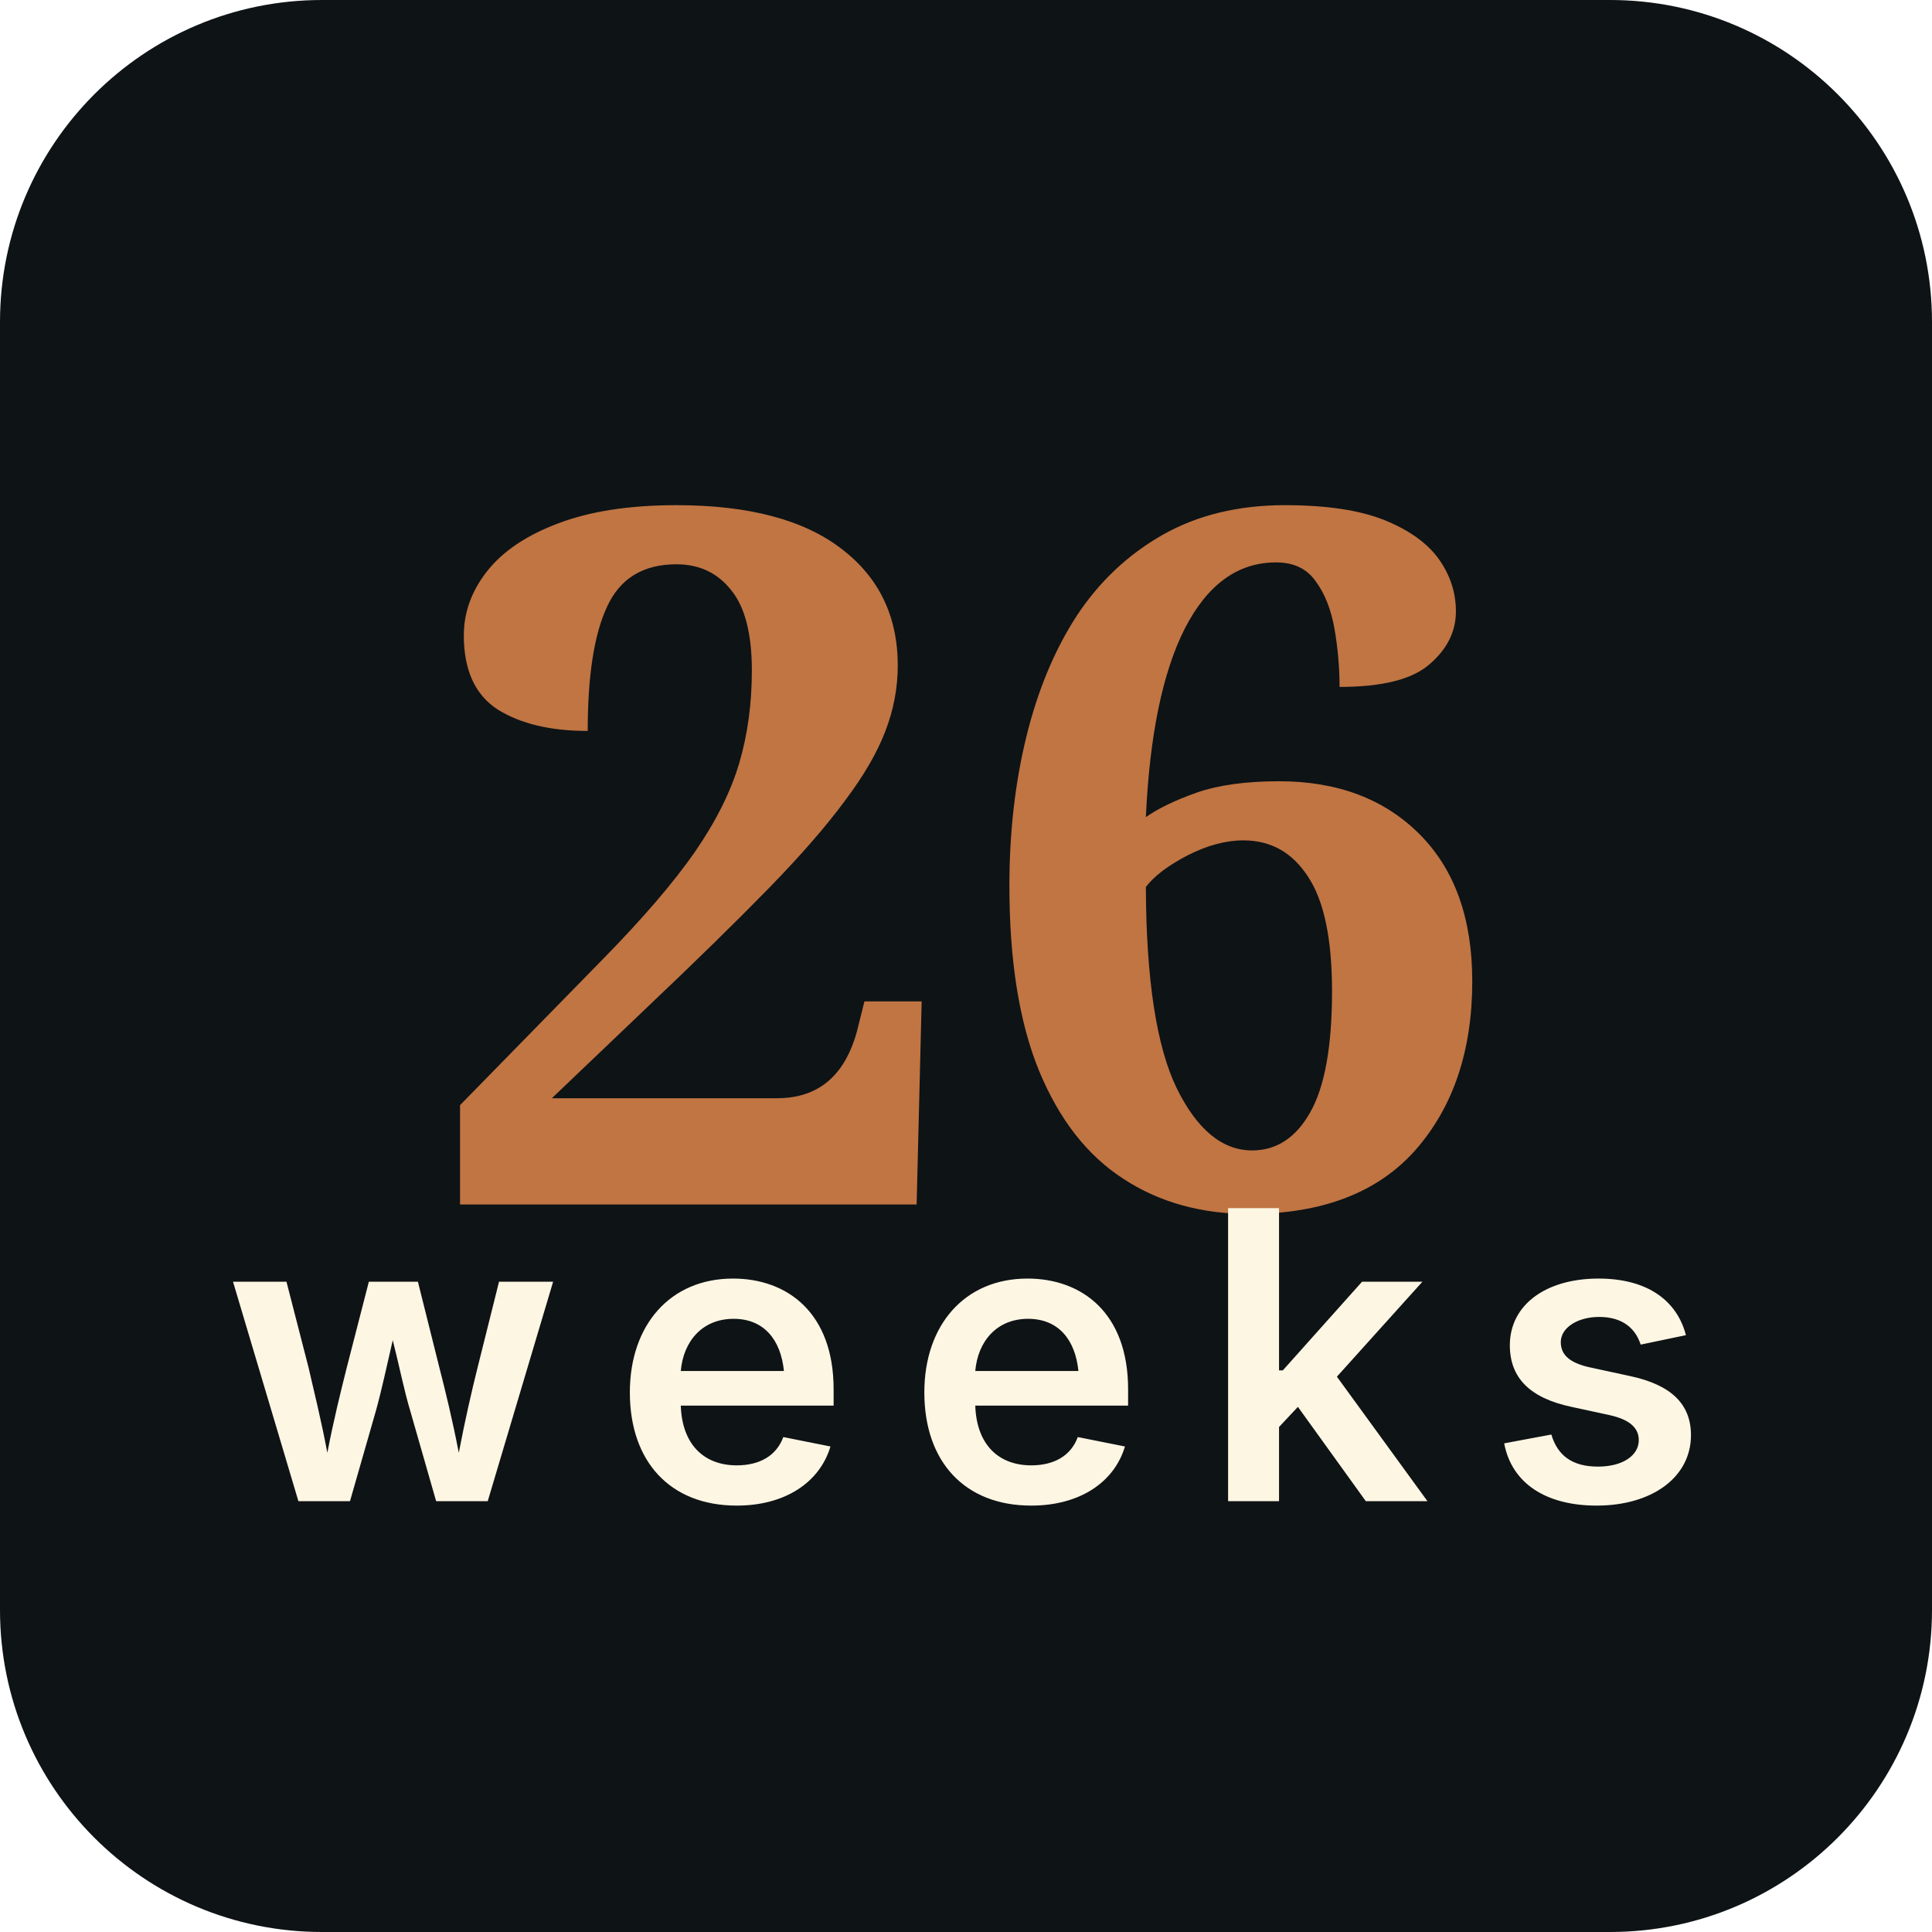
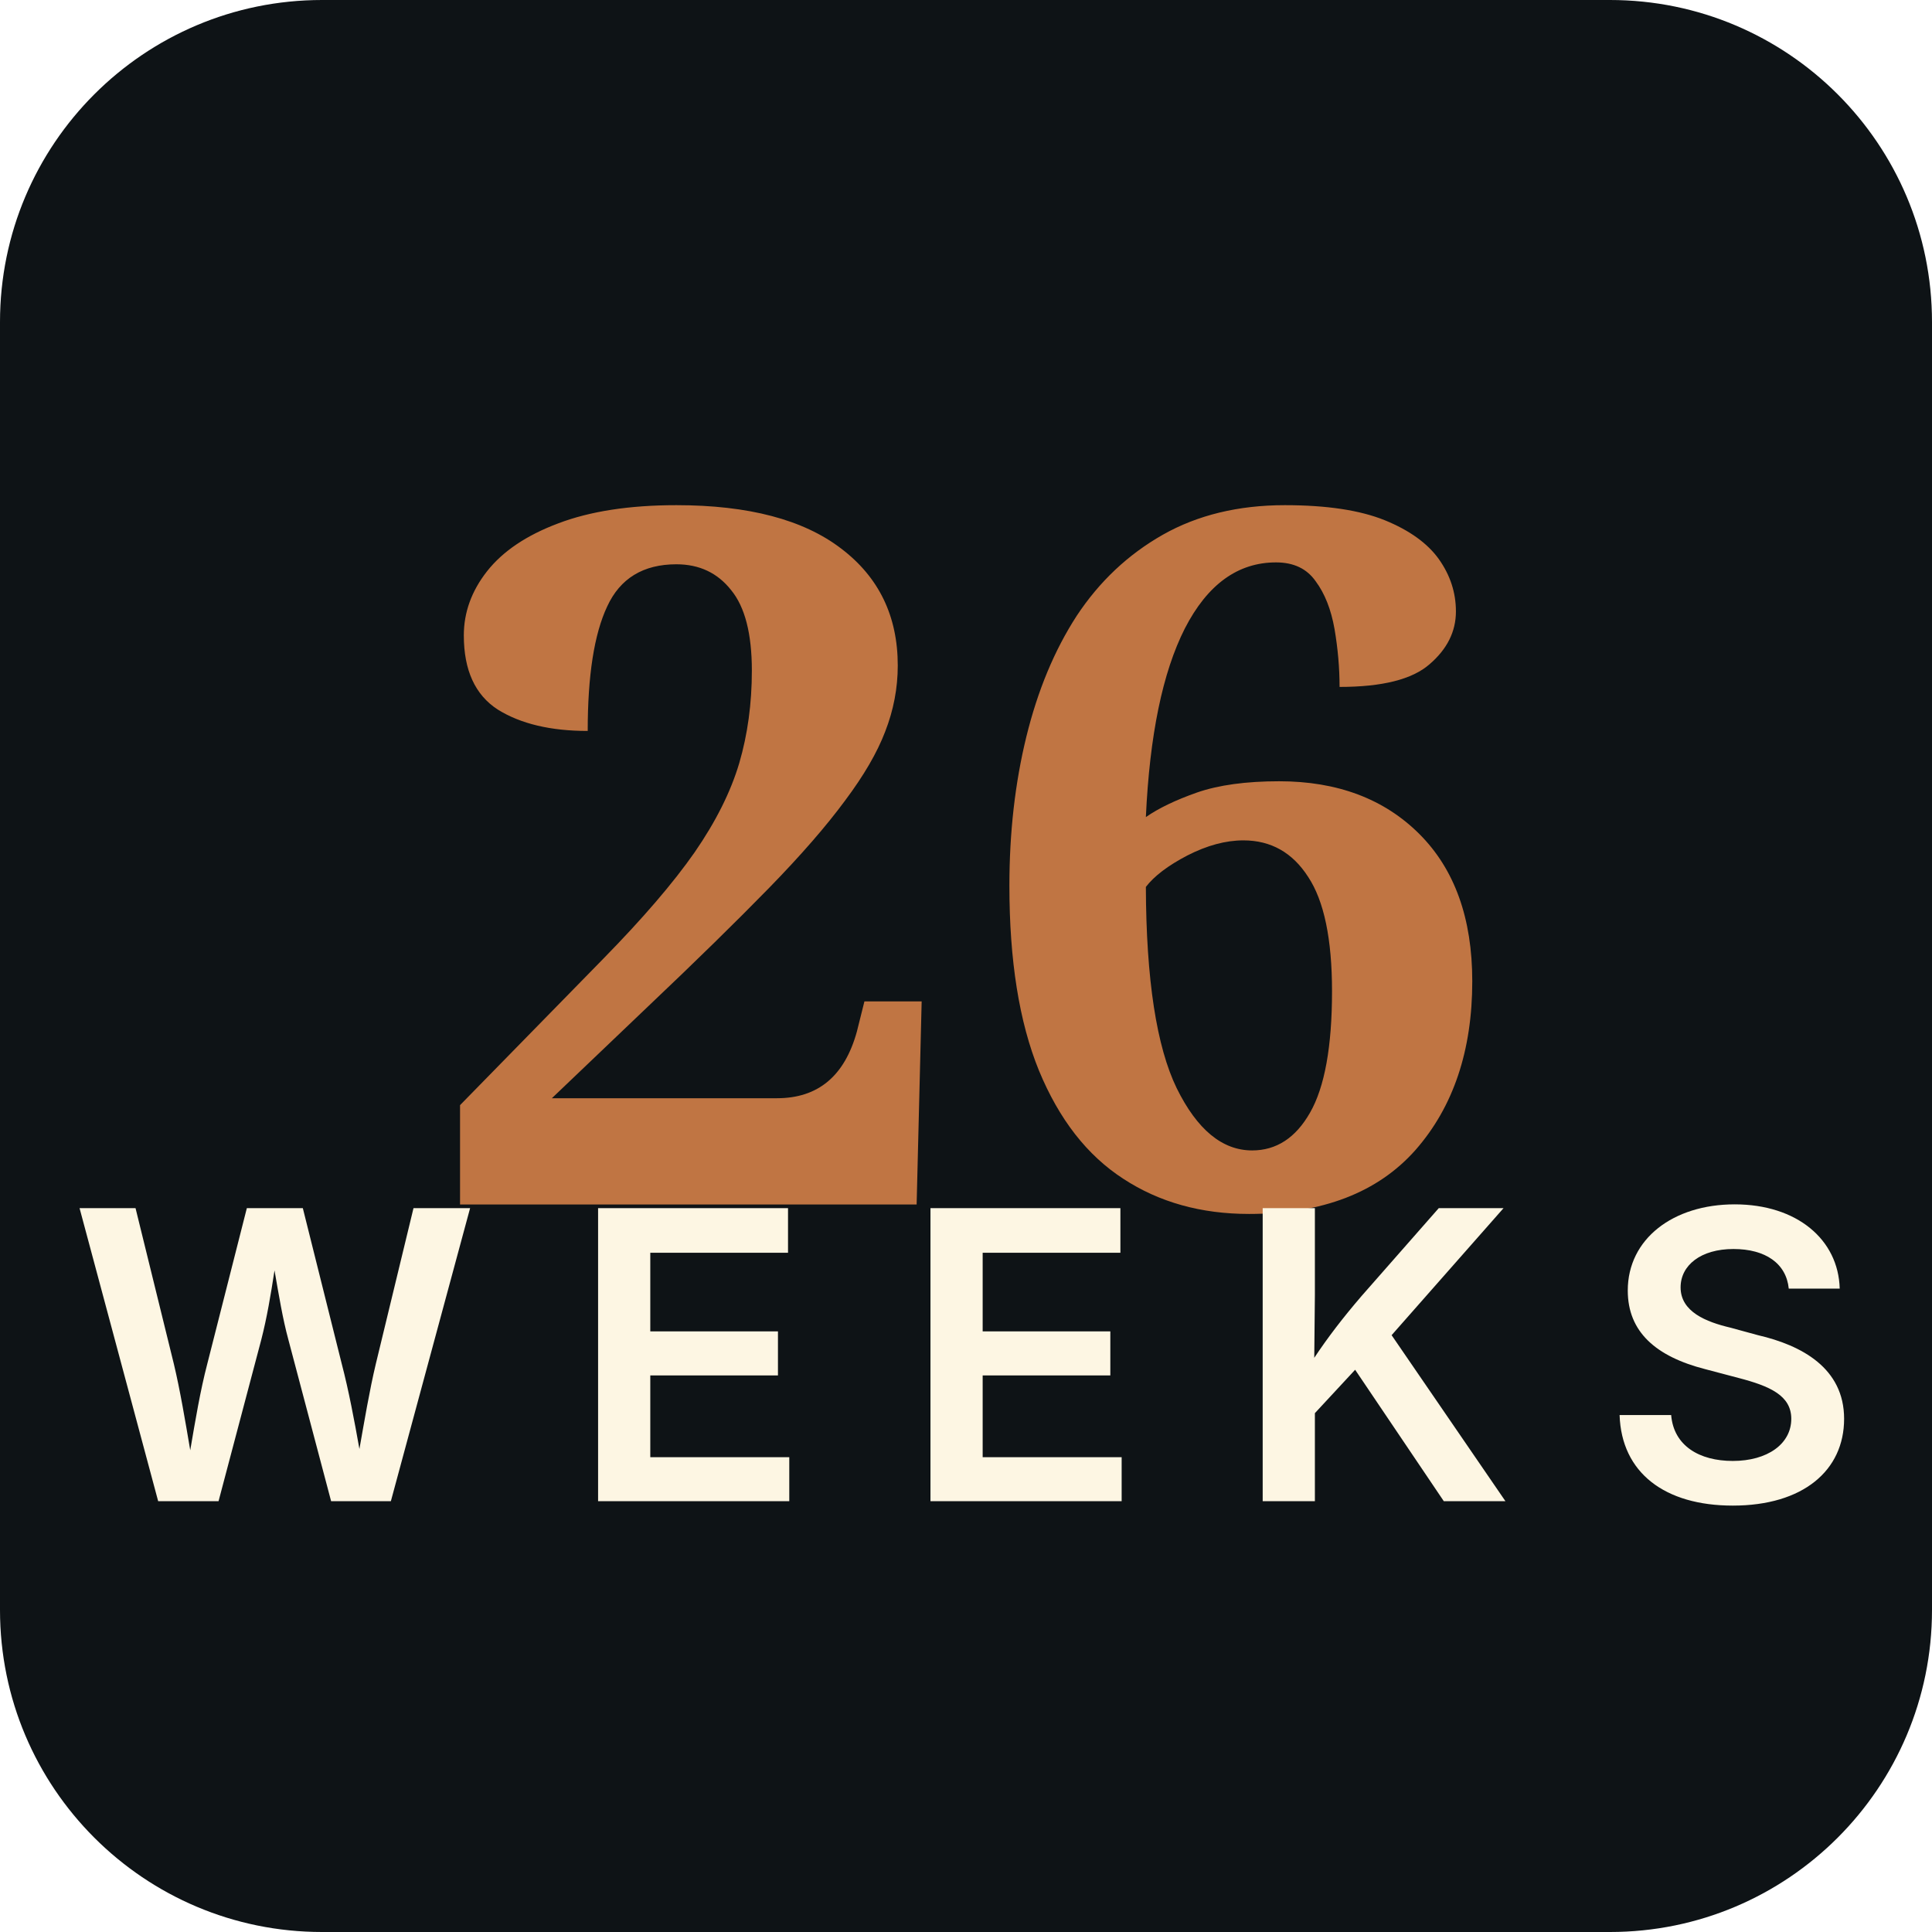
<svg xmlns="http://www.w3.org/2000/svg" width="1920" height="1920" viewBox="0 0 48 48">
  <rect width="48" height="48" rx="8" fill="#0E1316" />
  <text x="50%" y="45%" dominant-baseline="middle" text-anchor="middle" font-family="Spectral, Georgia, serif" font-weight="700" font-size="24" fill="#C07543">26</text>
-   <text x="50%" y="70%" dominant-baseline="middle" text-anchor="middle" font-family="Inter, system-ui, -apple-system, sans-serif" font-weight="600" font-size="10" letter-spacing="1.4" fill="#FDF6E3">weeks</text>
+   <text x="50%" y="70%" dominant-baseline="middle" text-anchor="middle" font-family="Inter, system-ui, -apple-system, sans-serif" font-weight="600" font-size="10" letter-spacing="2.2" fill="#FDF6E3">WEEKS</text>
</svg>
